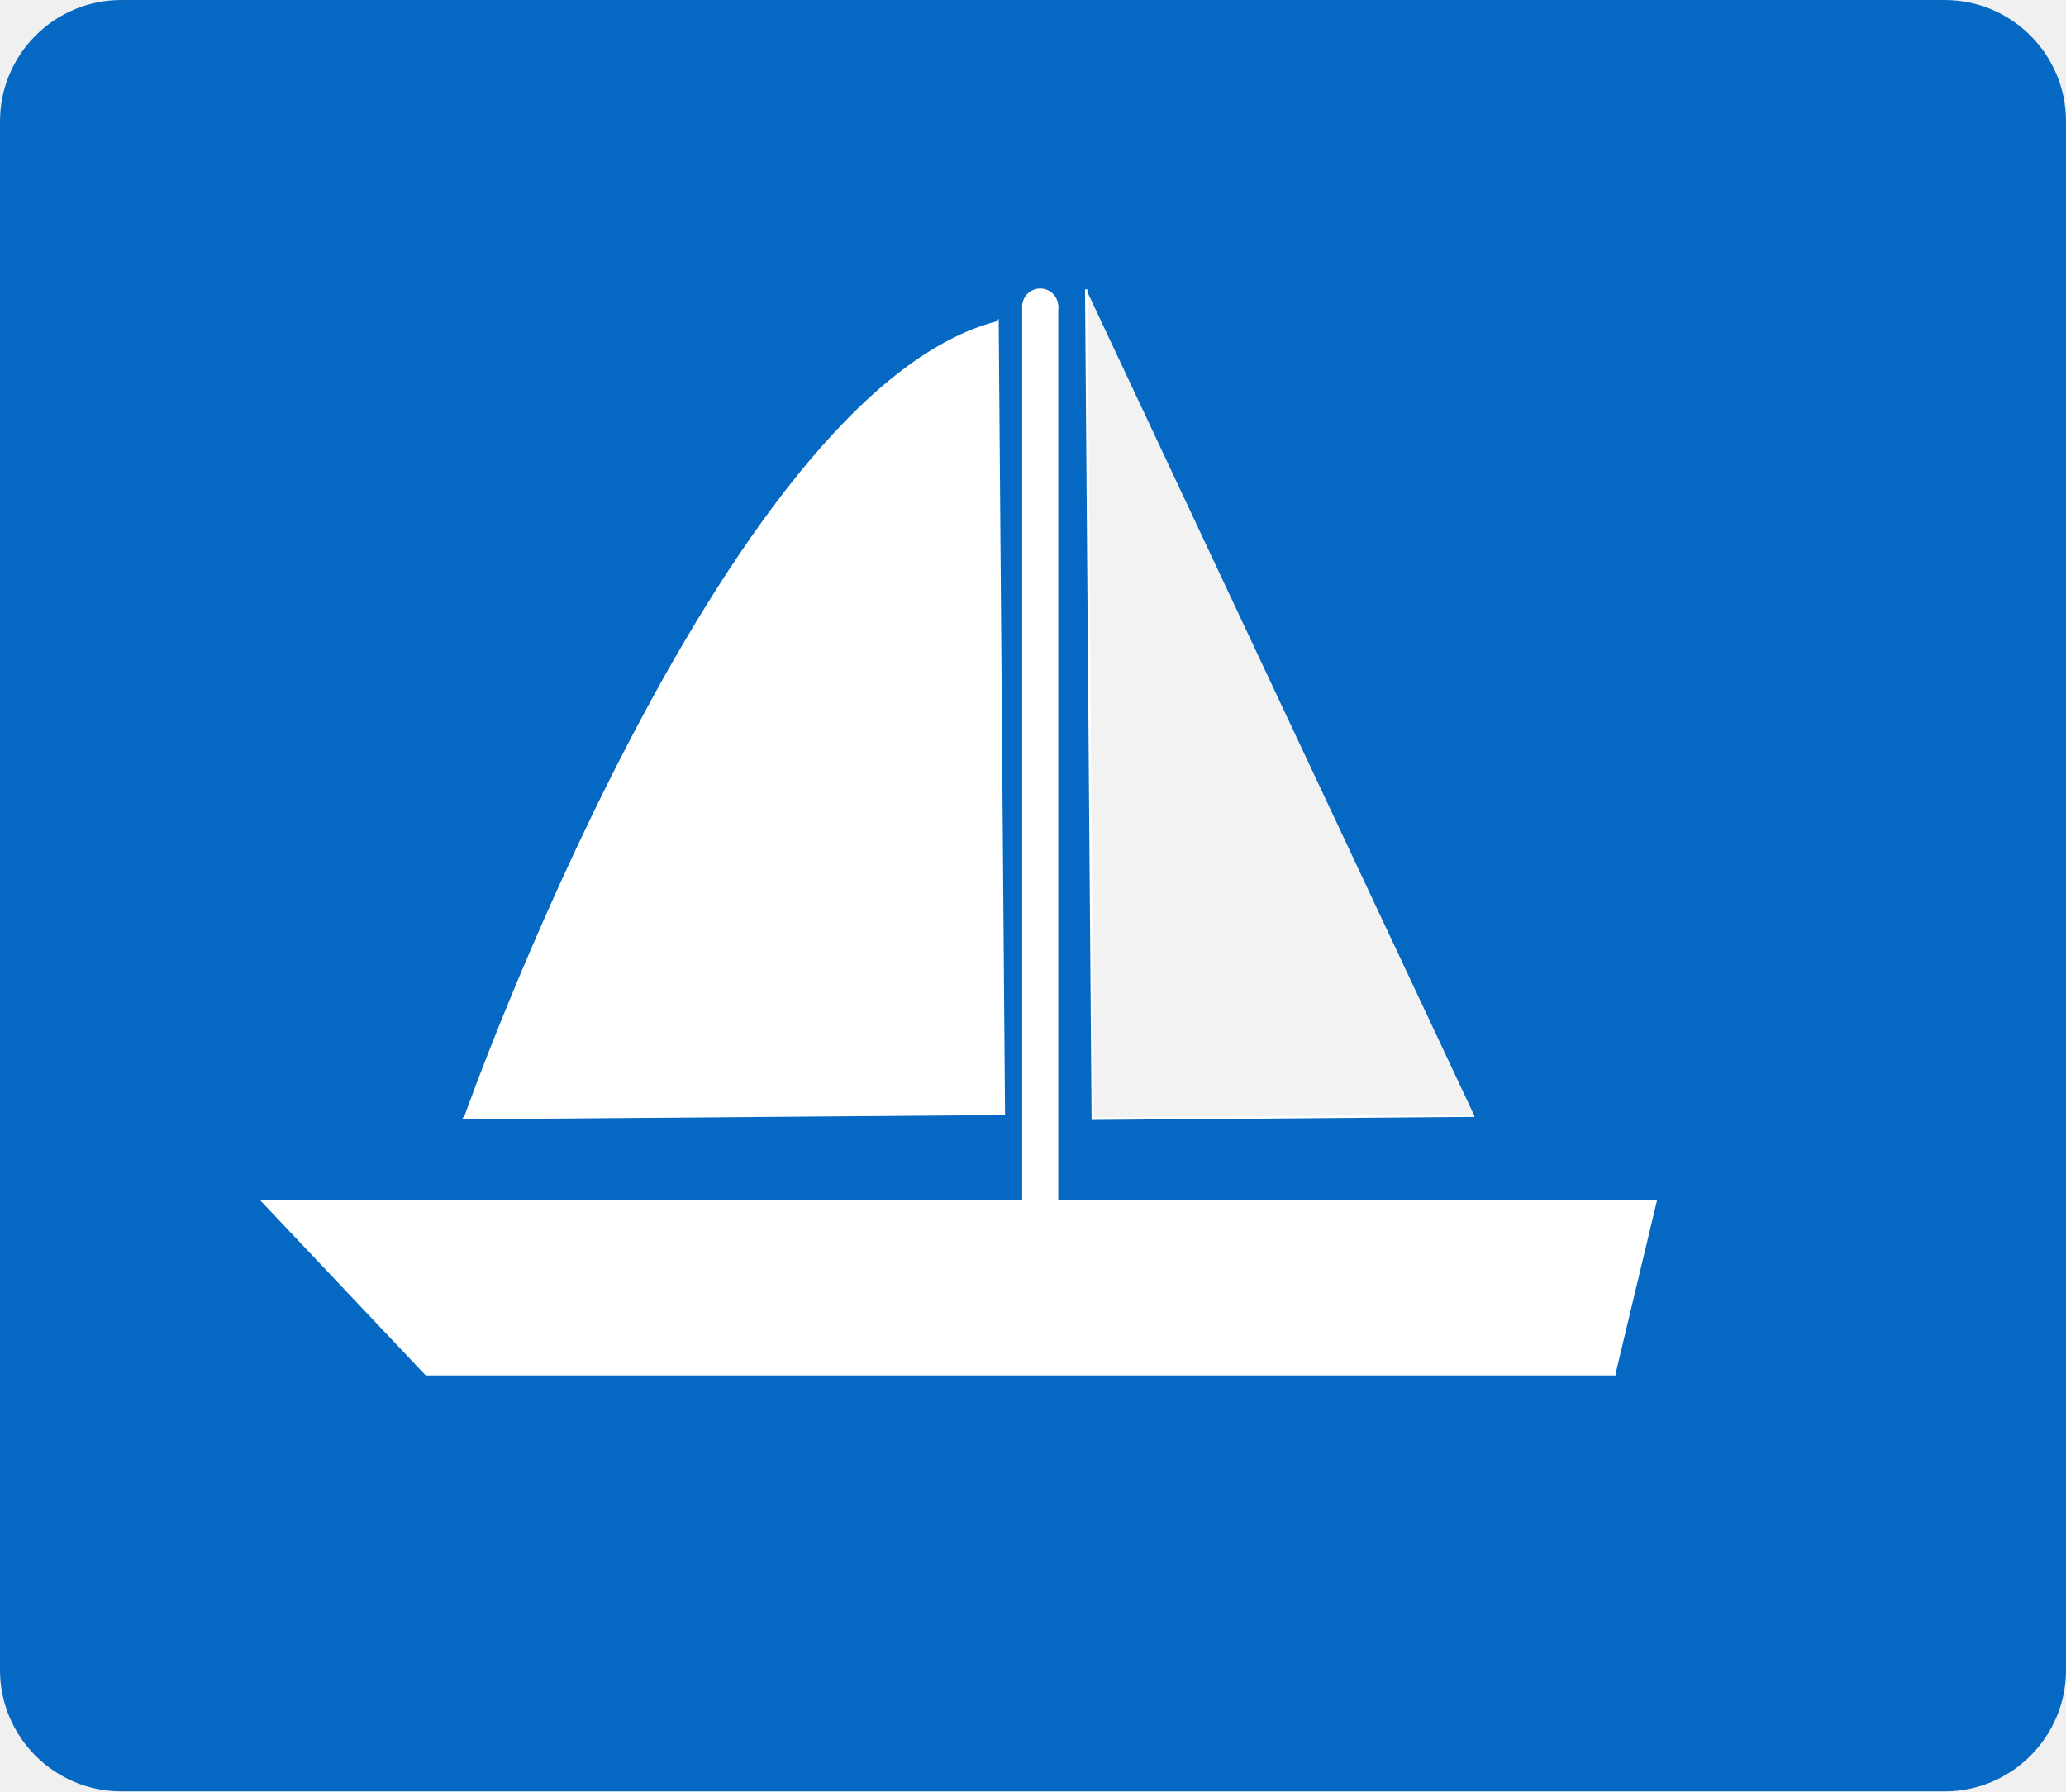
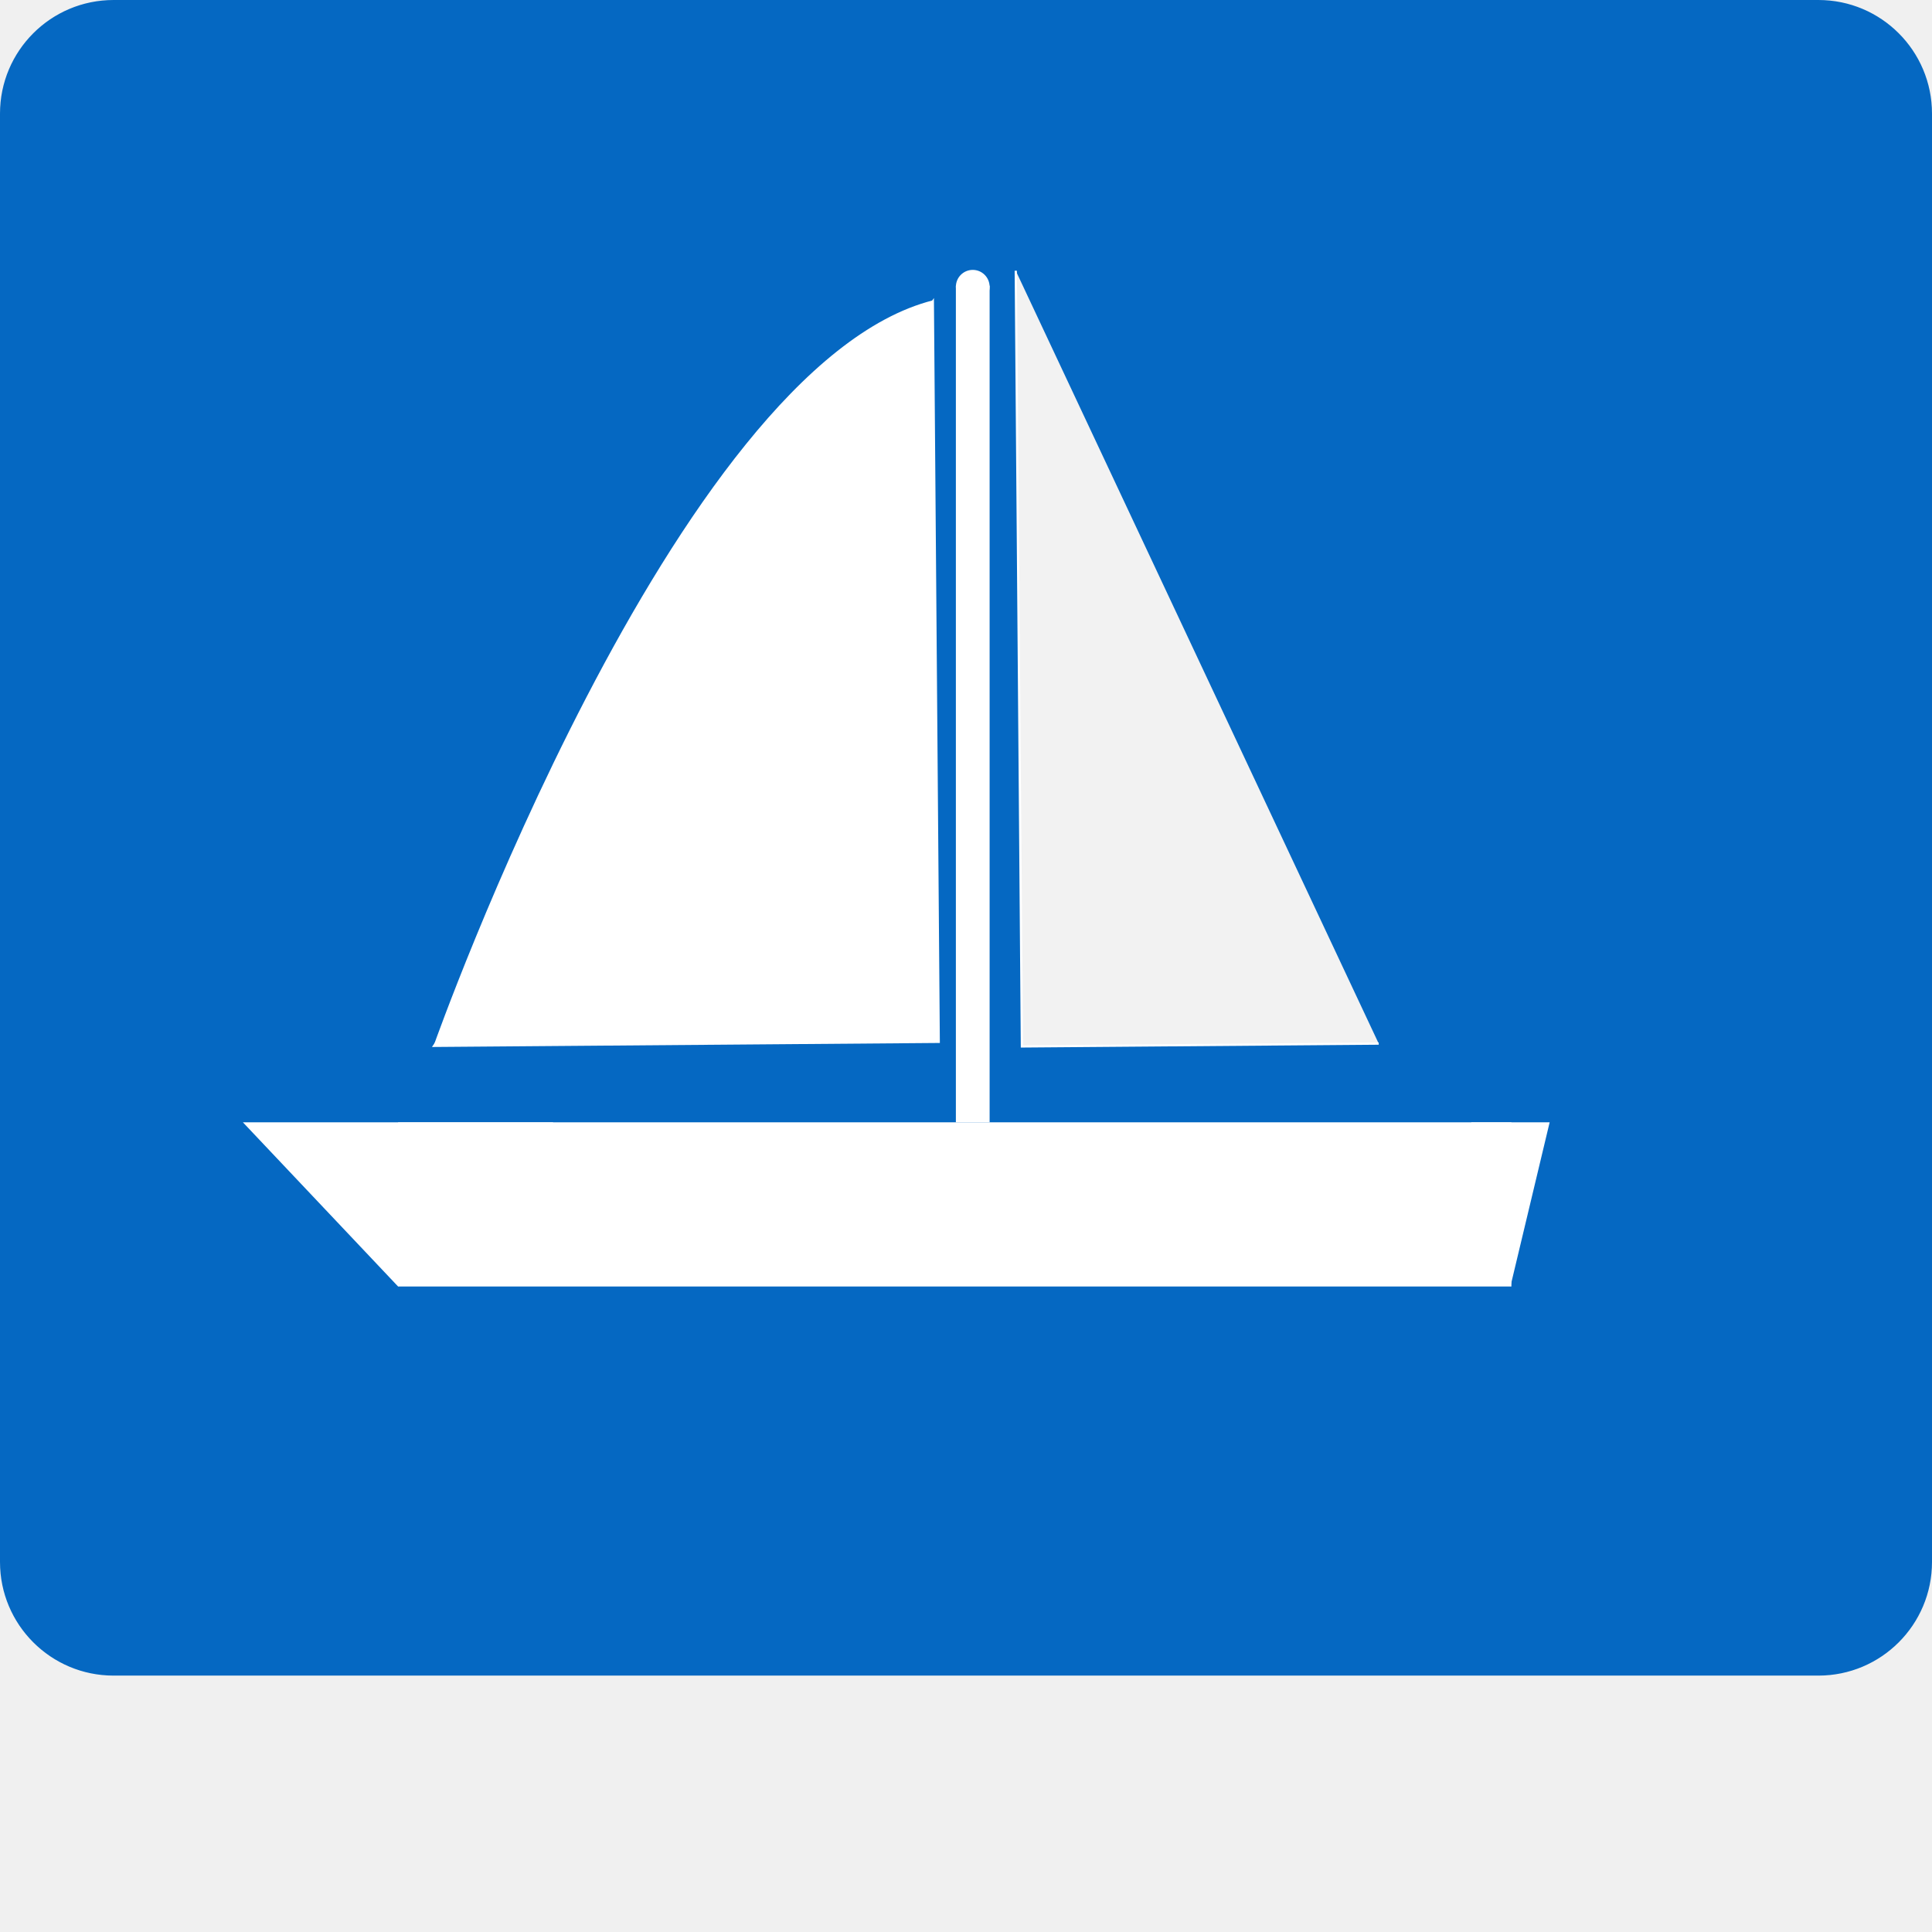
- <svg xmlns="http://www.w3.org/2000/svg" viewBox="0 0 859 745">
+ <svg xmlns="http://www.w3.org/2000/svg" viewBox="0 0 859 859">
  <defs>
    <style>.cls-1{fill:#0568c2;}.cls-2{fill:none;stroke:#0568c2;}.cls-2,.cls-4,.cls-5{stroke-miterlimit:10;}.cls-3,.cls-5{fill:#fff;}.cls-4{fill:#f2f2f2;}.cls-4,.cls-5{stroke:#fff;}</style>
  </defs>
  <g id="Layer_2" data-name="Layer 2">
    <g id="Icon_Box">
      <rect class="cls-1" x="0.5" y="0.5" width="858" height="744" rx="50" />
      <rect class="cls-2" x="0.5" y="0.5" width="858" height="744" rx="50" />
    </g>
    <g id="Boat">
      <rect class="cls-3" x="177.5" y="499.5" width="494" height="72" />
      <path class="cls-3" d="M671,500v71H178V500H671m1-1H177v73H672V499Z" />
      <polygon class="cls-3" points="109.16 499.5 244.76 499.5 176.96 571.27 109.16 499.5" />
      <path class="cls-3" d="M243.6,500,177,570.54,110.32,500H243.6m2.32-1H108l69,73,69-73Z" />
      <polygon class="cls-3" points="654.75 499.5 688.37 499.5 671.56 569.85 654.75 499.5" />
      <path class="cls-3" d="M687.73,500l-16.17,67.7L655.38,500h32.35m1.27-1H654.12l17.44,73L689,499Z" />
      <rect class="cls-3" x="425.5" y="127.5" width="14" height="371" />
      <path class="cls-3" d="M439,128V498H426V128h13m1-1H425V499h15V127Z" />
      <circle class="cls-3" cx="432.5" cy="127.5" r="7" />
      <path class="cls-3" d="M432.5,121a6.5,6.5,0,1,1-6.5,6.5,6.51,6.51,0,0,1,6.5-6.5m0-1a7.5,7.5,0,1,0,7.5,7.5,7.5,7.5,0,0,0-7.5-7.5Z" />
      <polyline class="cls-4" points="613 464 454.36 465.26 451.63 120.38" />
      <path class="cls-5" d="M193,465l224.37-1.78q-1.31-164.55-2.62-329.09Z" />
      <path class="cls-5" d="M193.5,464.5S300.29,163,415,134" />
    </g>
  </g>
</svg>
